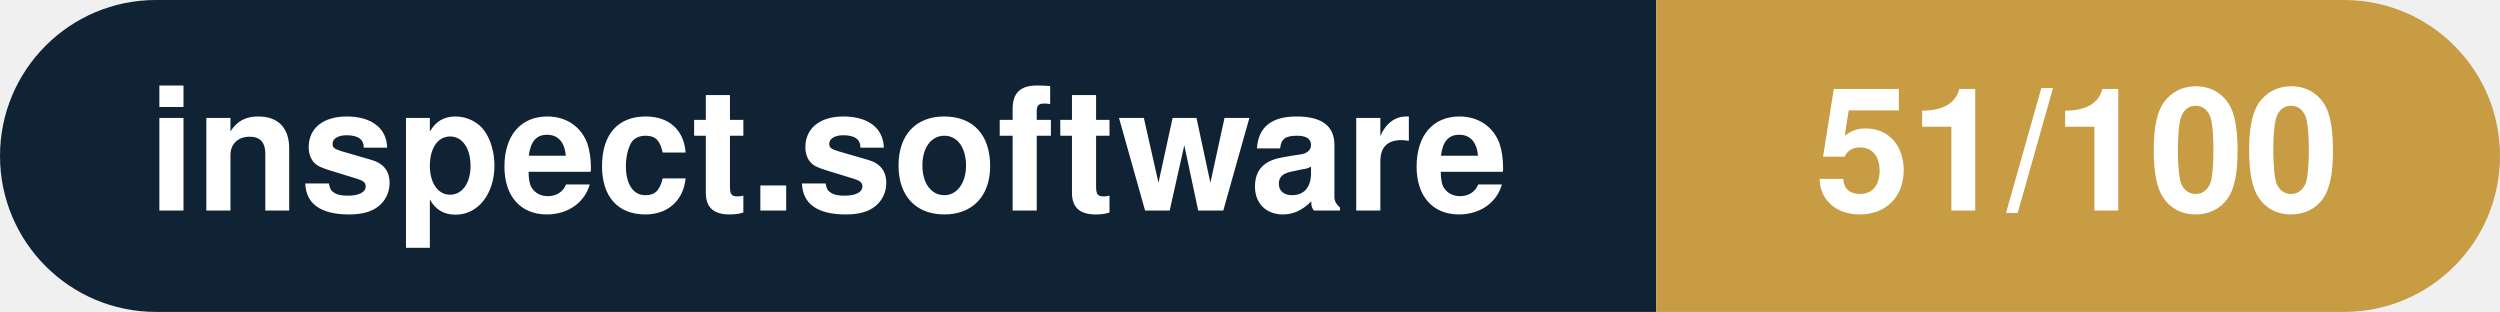
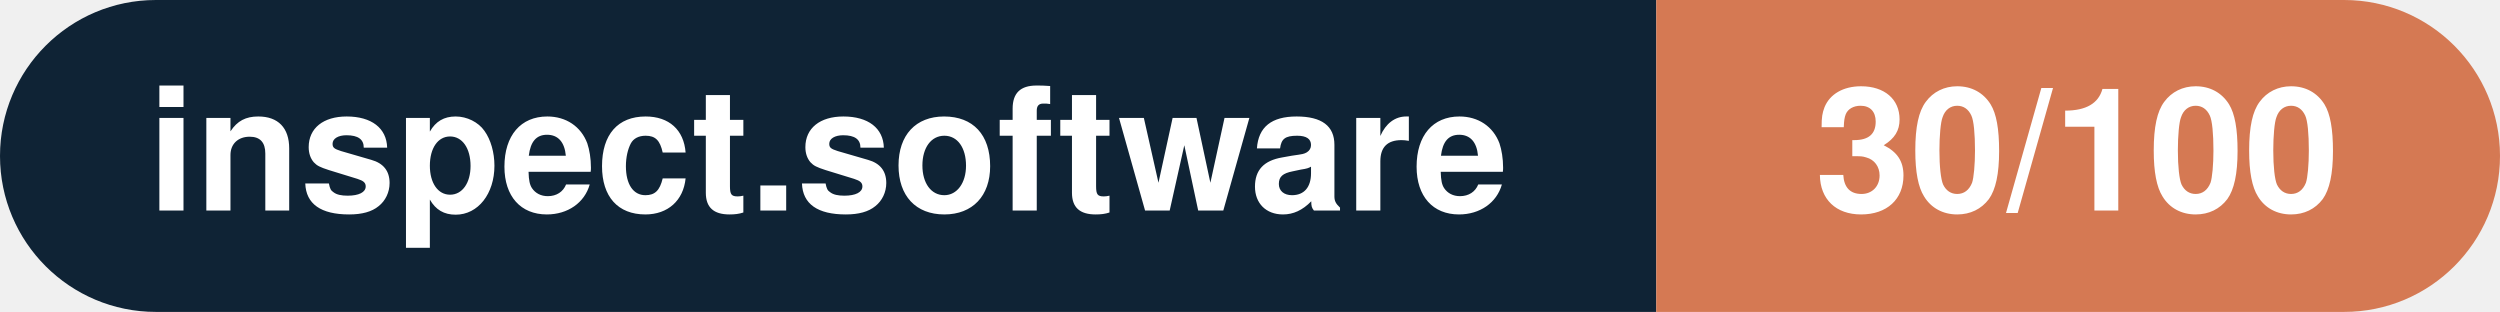
- <svg xmlns="http://www.w3.org/2000/svg" width="160.3" height="20" viewBox="0 0 160.3 20" role="img" aria-label="inspect.software: 51/100">
+ <svg xmlns="http://www.w3.org/2000/svg" width="160.3" height="20" viewBox="0 0 160.3 20" role="img" aria-label="inspect.software: 30/100">
  <clipPath id="rnd">
    <rect width="160.3" height="20" rx="10.0" fill="#fff" />
  </clipPath>
  <g clip-path="url(#rnd)">
    <rect width="106.2" height="20" fill="#0f2335" />
-     <rect x="106.2" width="54.1" height="20" fill="#c79c43" />
+     <rect x="106.2" width="54.1" height="20" fill="#d57953" />
  </g>
  <g fill="#fff" text-anchor="middle" font-family="Helvetica Neue,Helvetica,Arial,sans-serif" font-size="11">
    <text x="53.1" y="13.5" font-weight="600">inspect.software</text>
-     <text x="133.2" y="13.5" font-weight="700">51/100</text>
+     <text x="133.2" y="13.5" font-weight="700">30/100</text>
  </g>
</svg>
